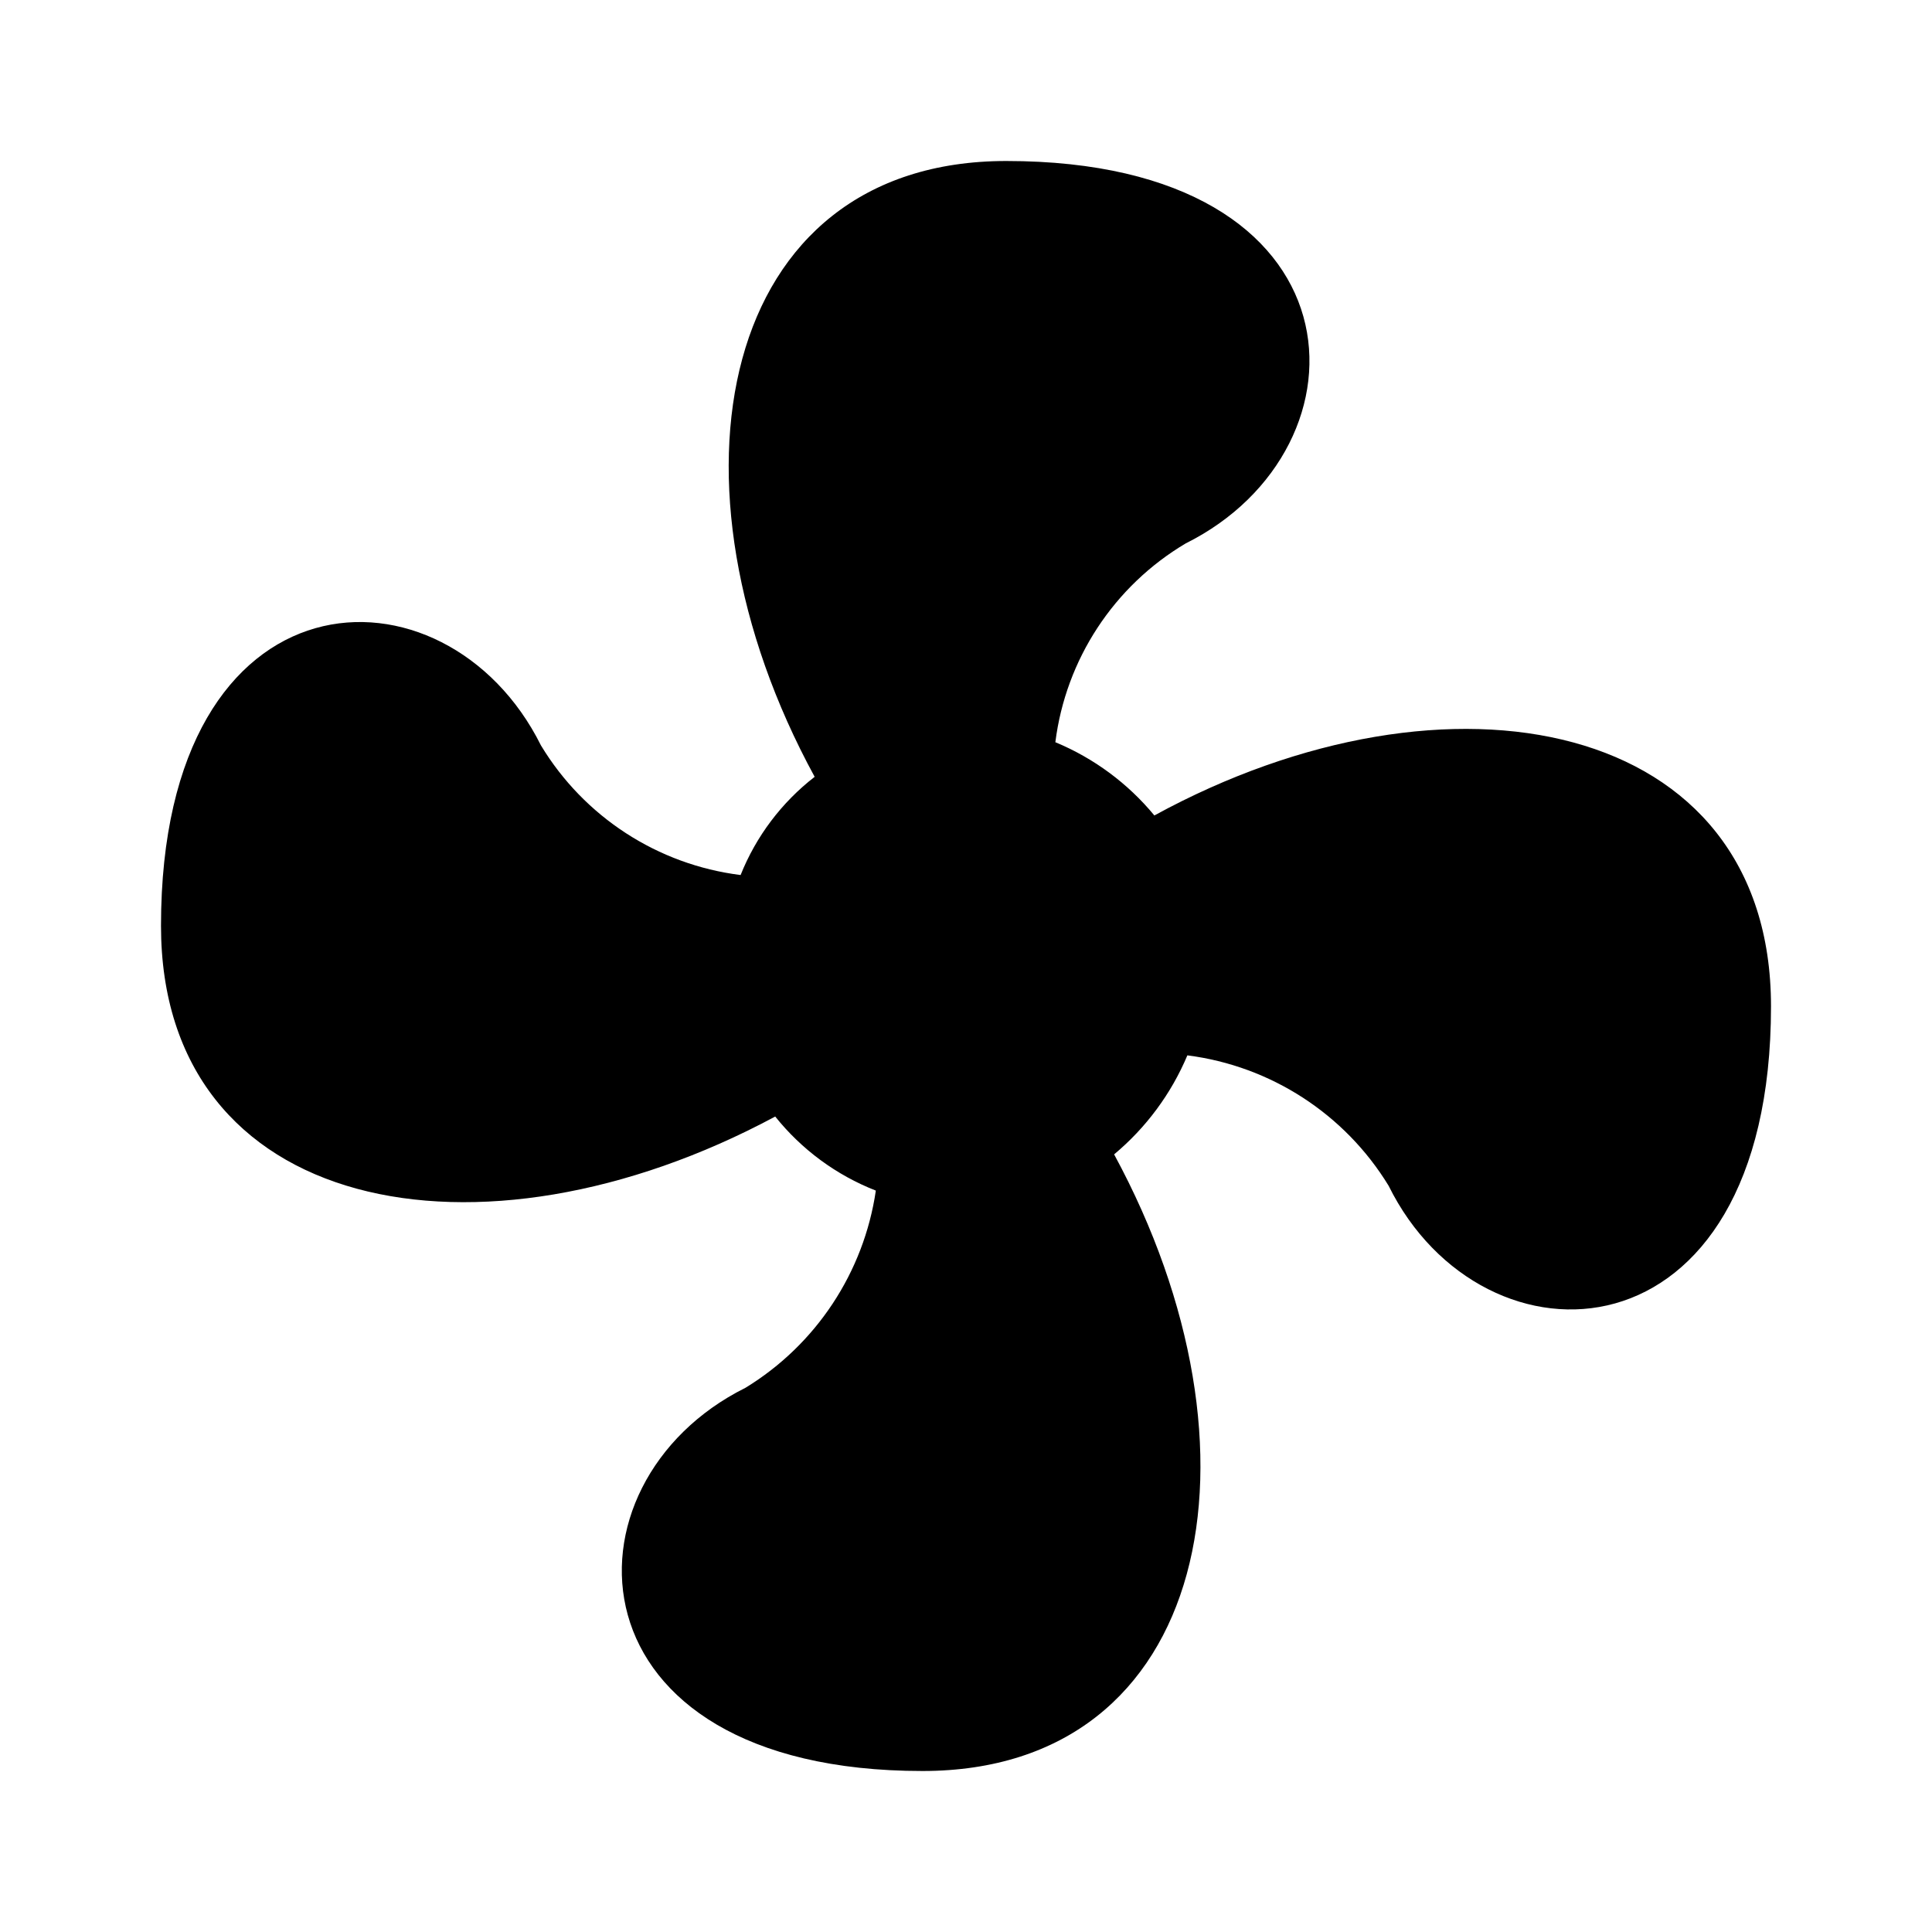
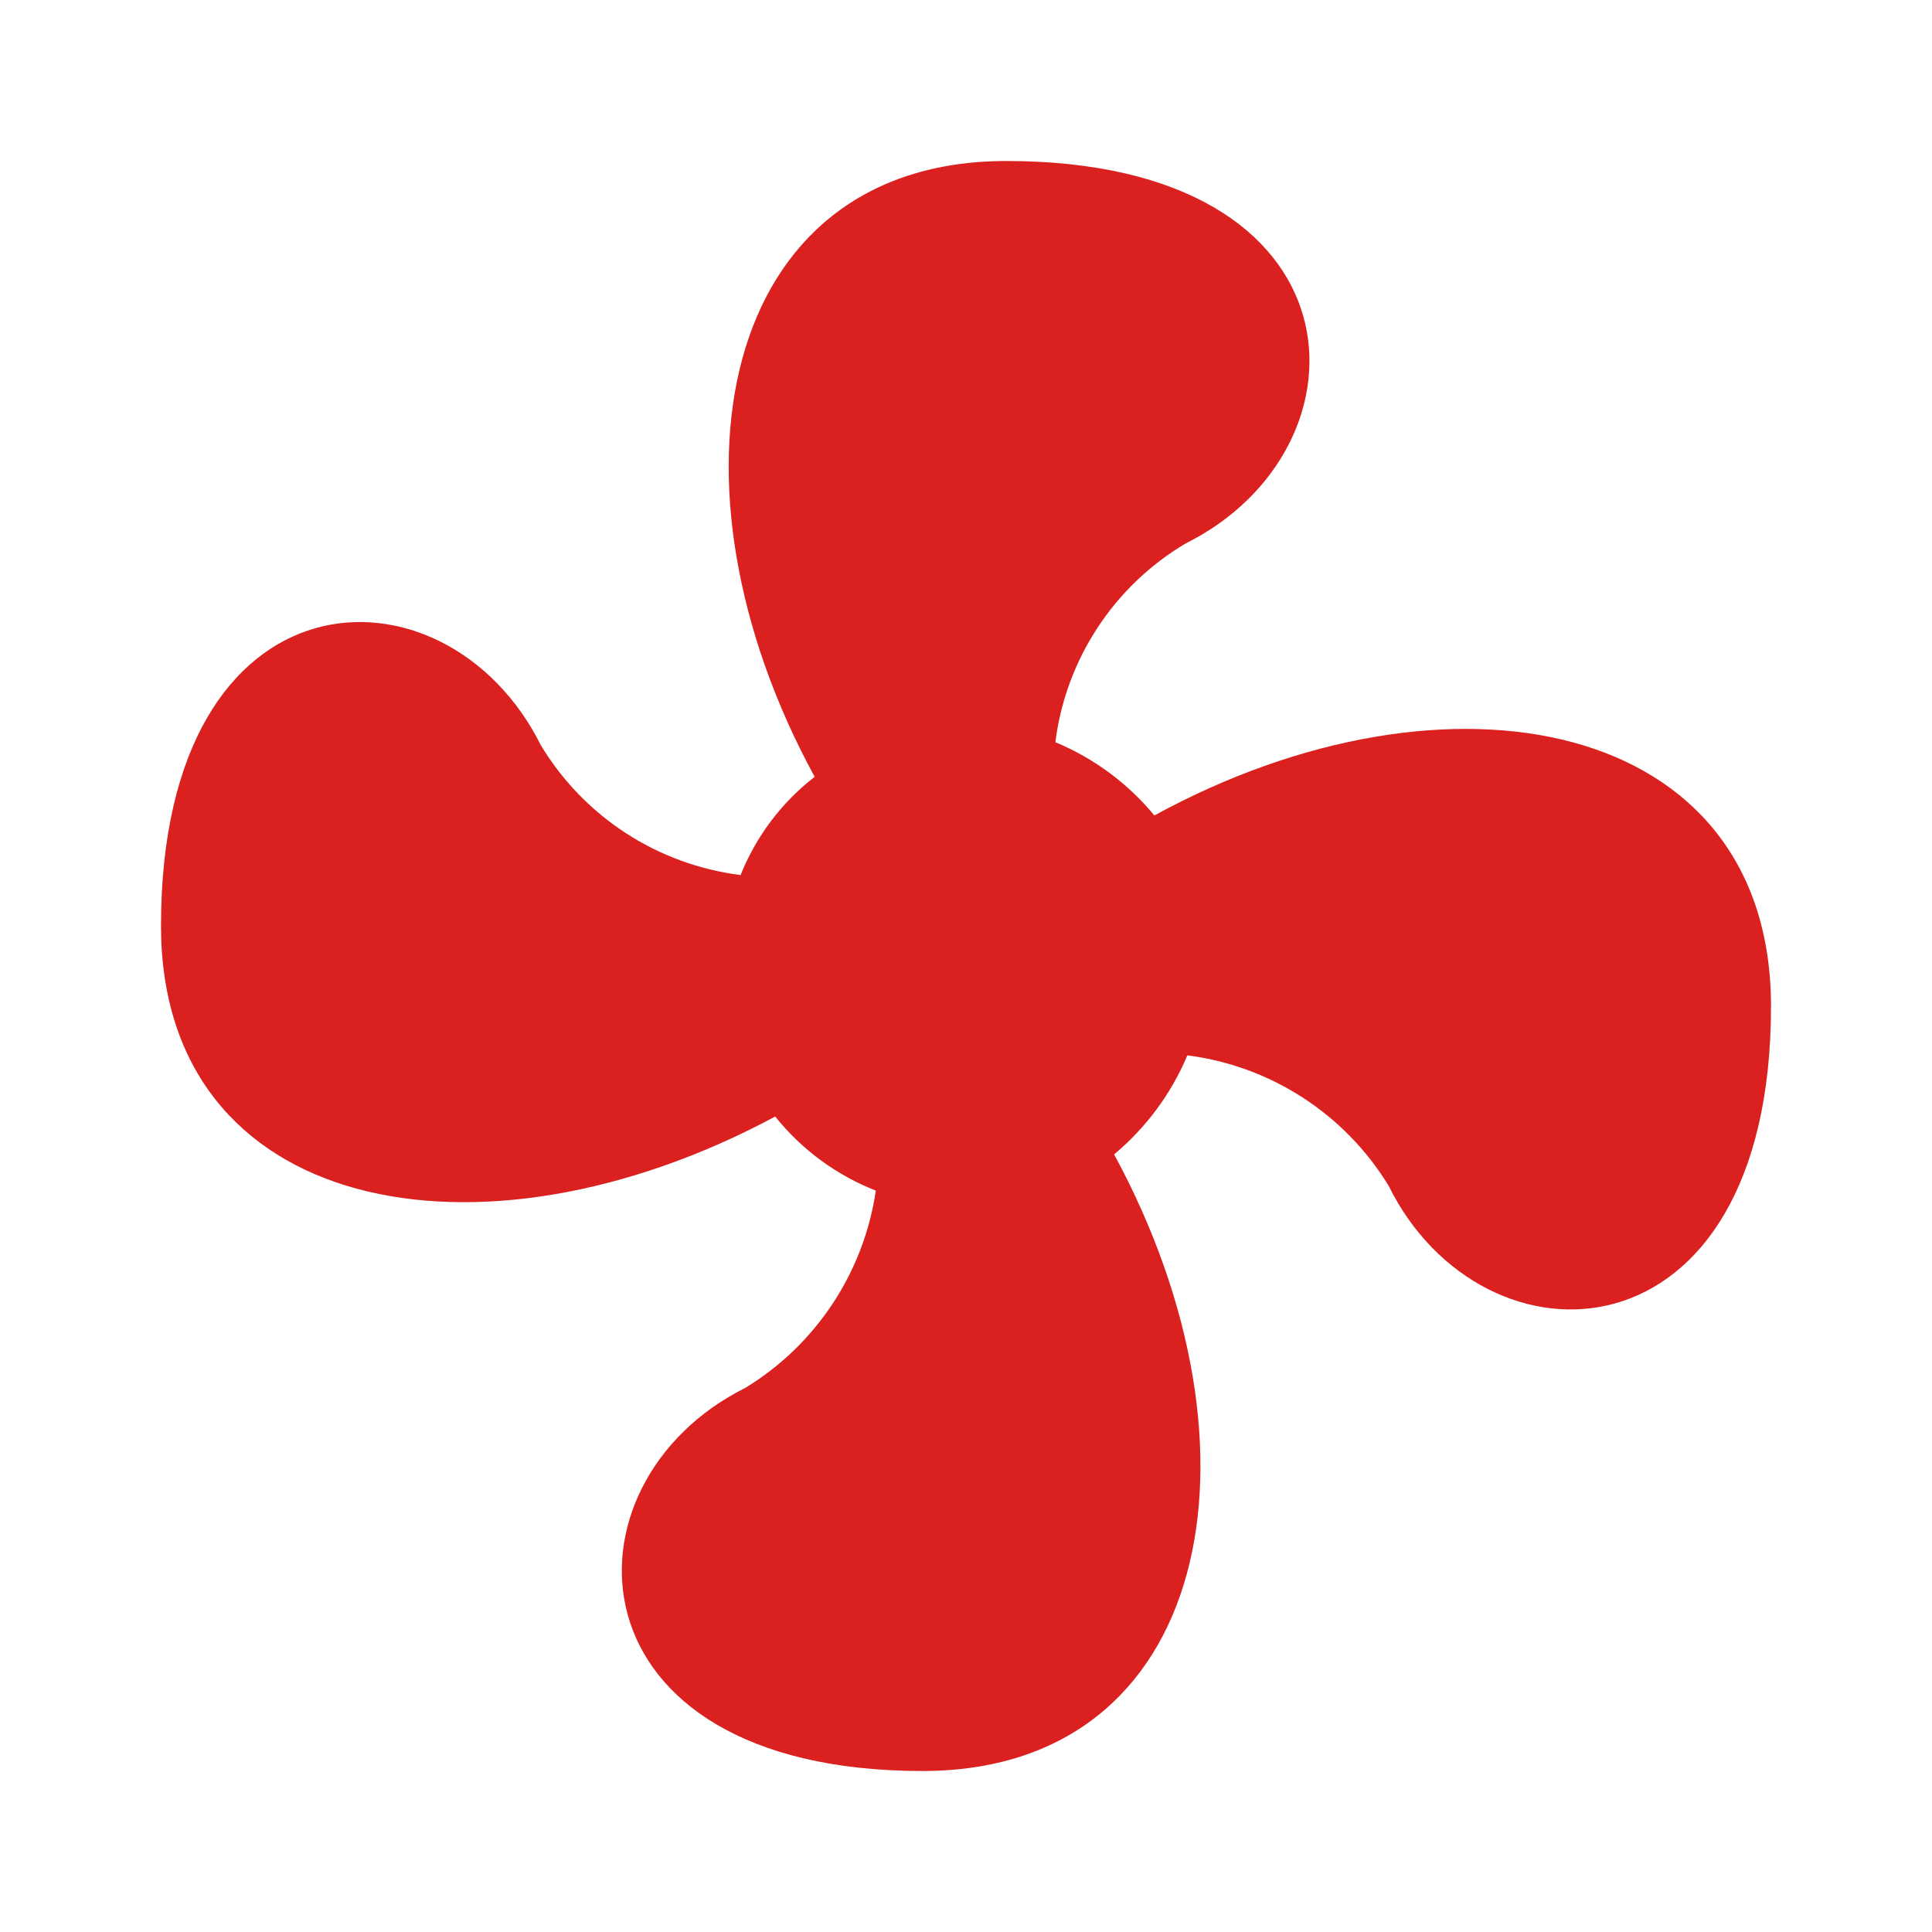
<svg xmlns="http://www.w3.org/2000/svg" width="800px" height="800px" viewBox="0 0 24 24">
-   <path fill="currentColor" d="M12.5 2C17 2 17.1 5.57 14.73 6.75a3.36 3.36 0 0 0-1.62 2.47 3.17 3.17 0 0 1 1.23.91C18 8.13 22 8.92 22 12.5c0 4.5-3.58 4.6-4.75 2.23a3.44 3.44 0 0 0-2.5-1.62 3.24 3.24 0 0 1-.91 1.23c2 3.69 1.2 7.66-2.38 7.66C7 22 6.89 18.42 9.26 17.24a3.46 3.46 0 0 0 1.62-2.45 3 3 0 0 1-1.25-.92C5.94 15.85 2 15.07 2 11.5 2 7 5.54 6.89 6.72 9.26A3.39 3.39 0 0 0 9.2 10.87a2.91 2.91 0 0 1 .92-1.22C8.13 6 8.92 2 12.5 2Z" />
+   <path fill="#DA2120" d="M12.5 2C17 2 17.1 5.57 14.73 6.75a3.36 3.36 0 0 0-1.62 2.47 3.17 3.17 0 0 1 1.23.91C18 8.13 22 8.92 22 12.5c0 4.5-3.58 4.6-4.75 2.23a3.44 3.44 0 0 0-2.5-1.62 3.24 3.24 0 0 1-.91 1.23c2 3.69 1.2 7.66-2.38 7.66C7 22 6.89 18.42 9.26 17.24a3.46 3.46 0 0 0 1.62-2.45 3 3 0 0 1-1.25-.92C5.94 15.85 2 15.07 2 11.5 2 7 5.54 6.89 6.72 9.26A3.39 3.39 0 0 0 9.2 10.87a2.91 2.91 0 0 1 .92-1.22C8.13 6 8.92 2 12.5 2Z" />
</svg>
